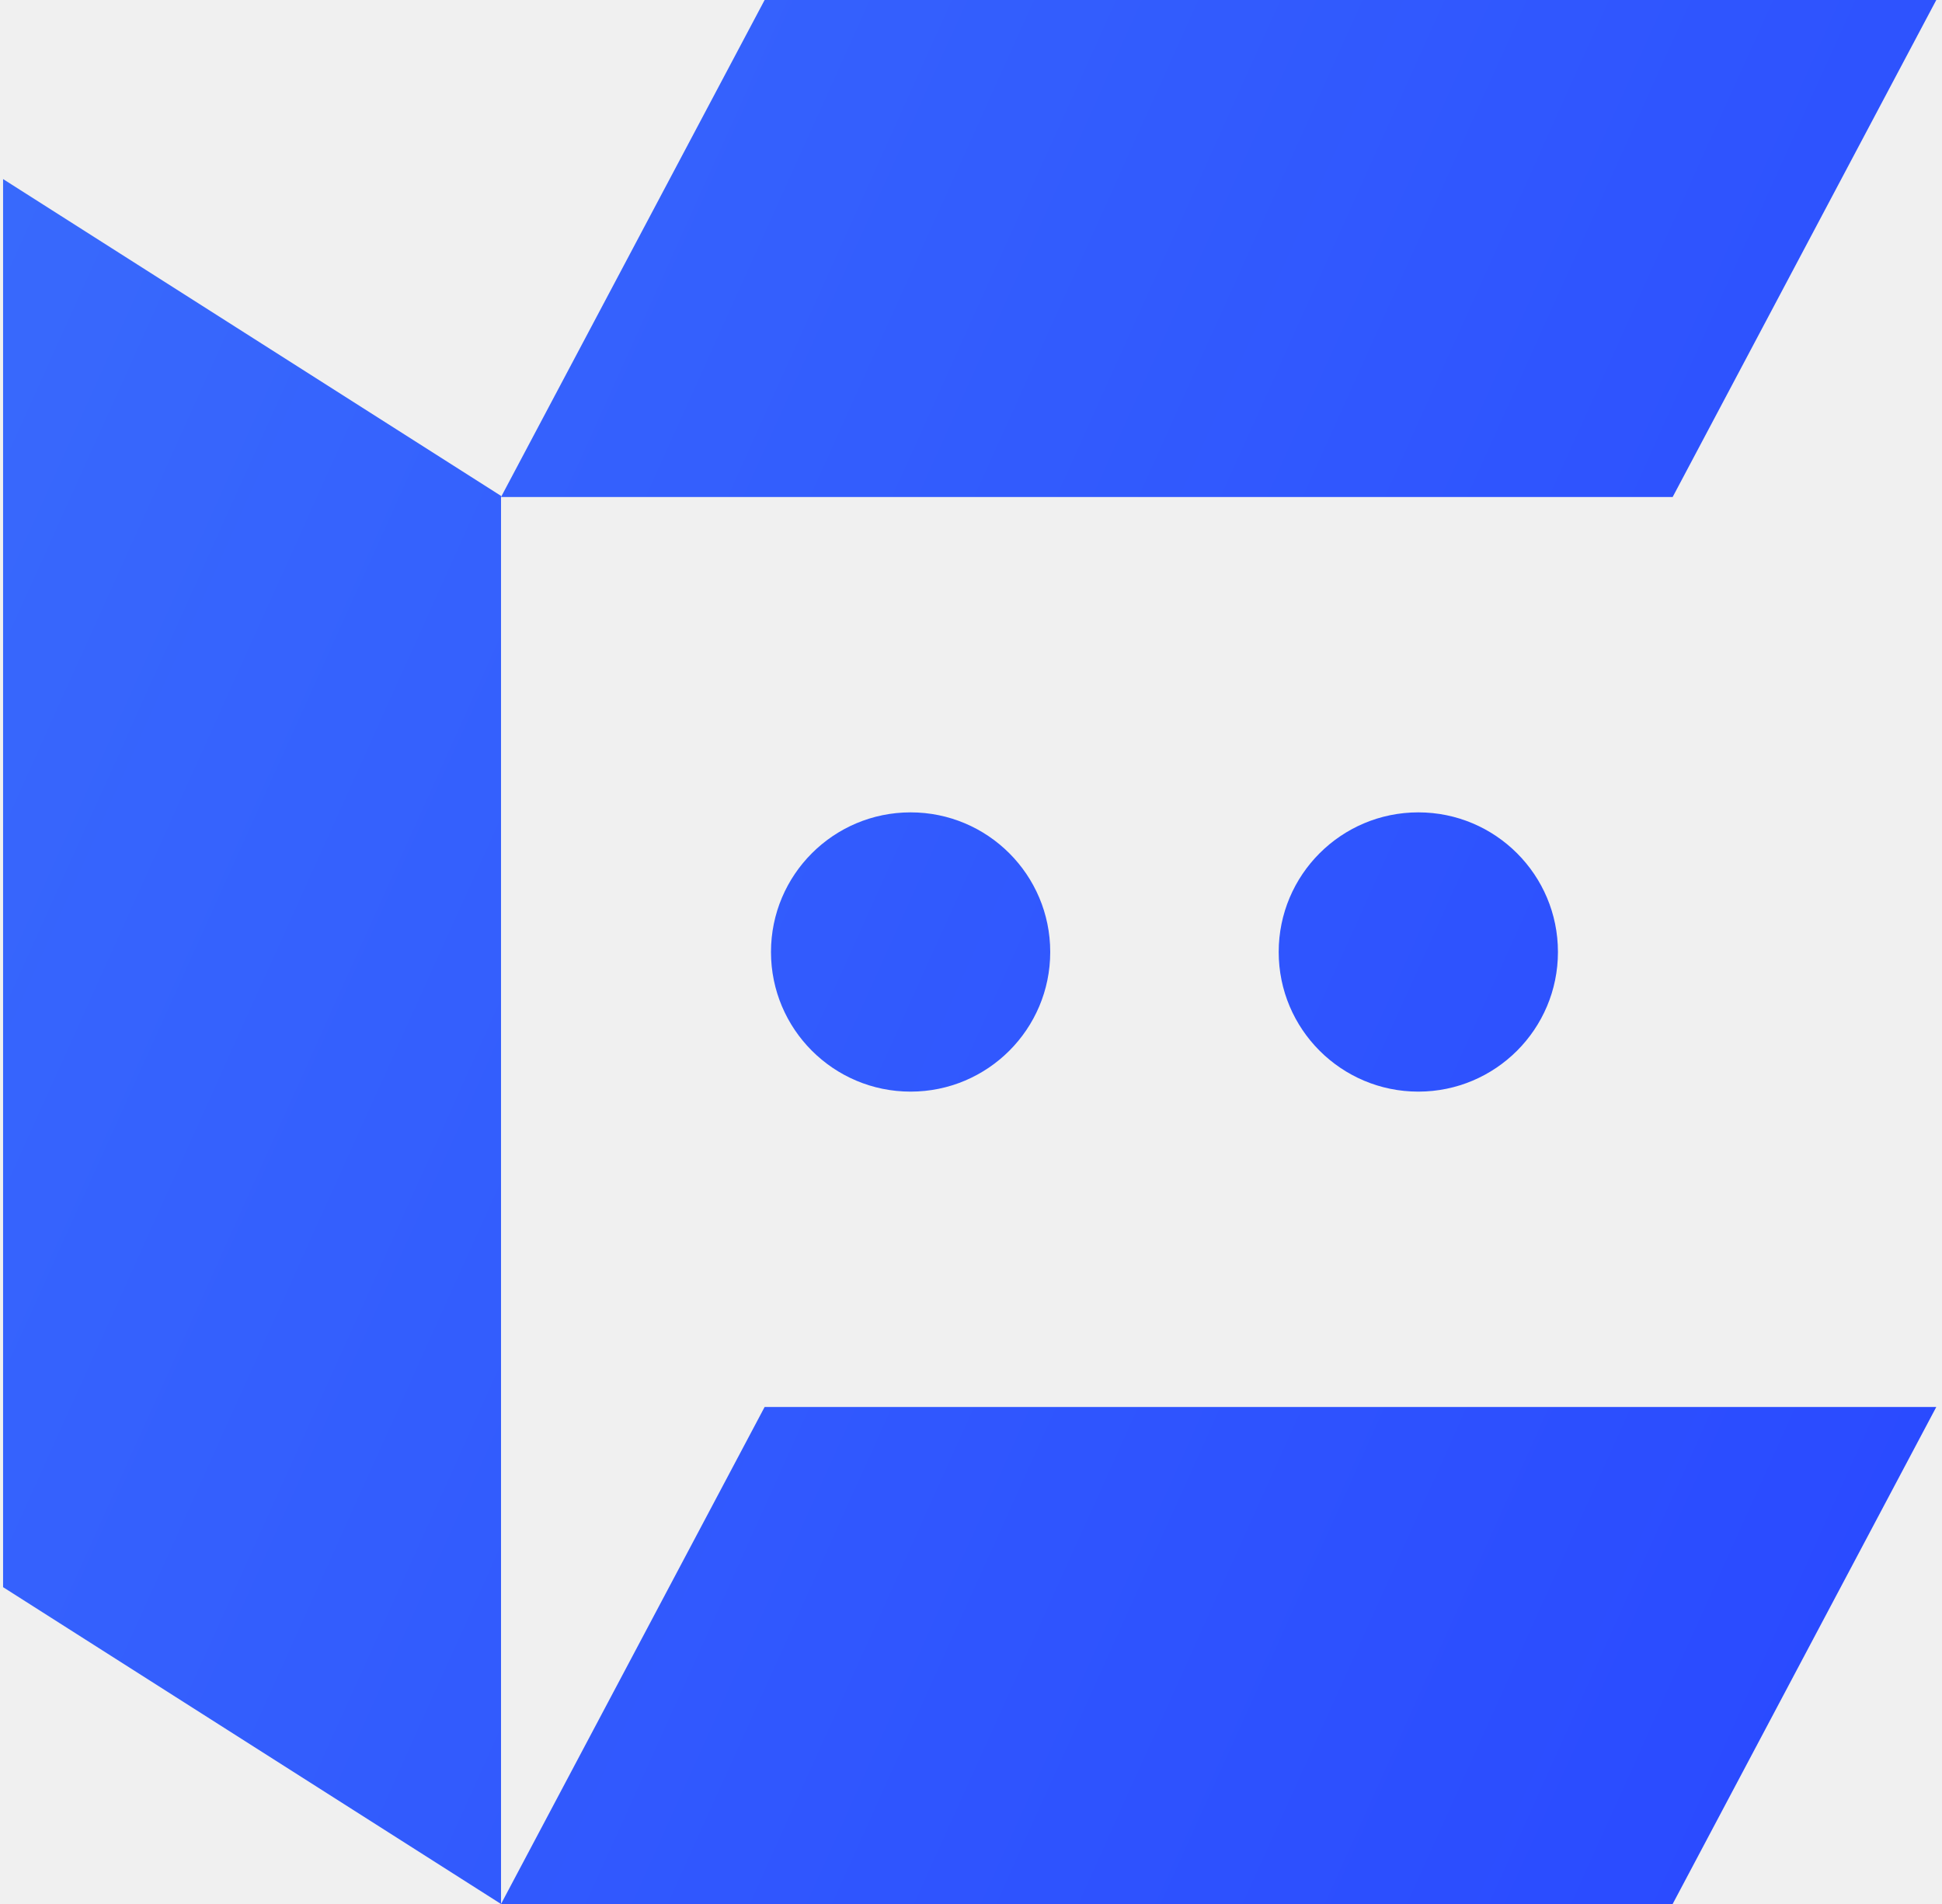
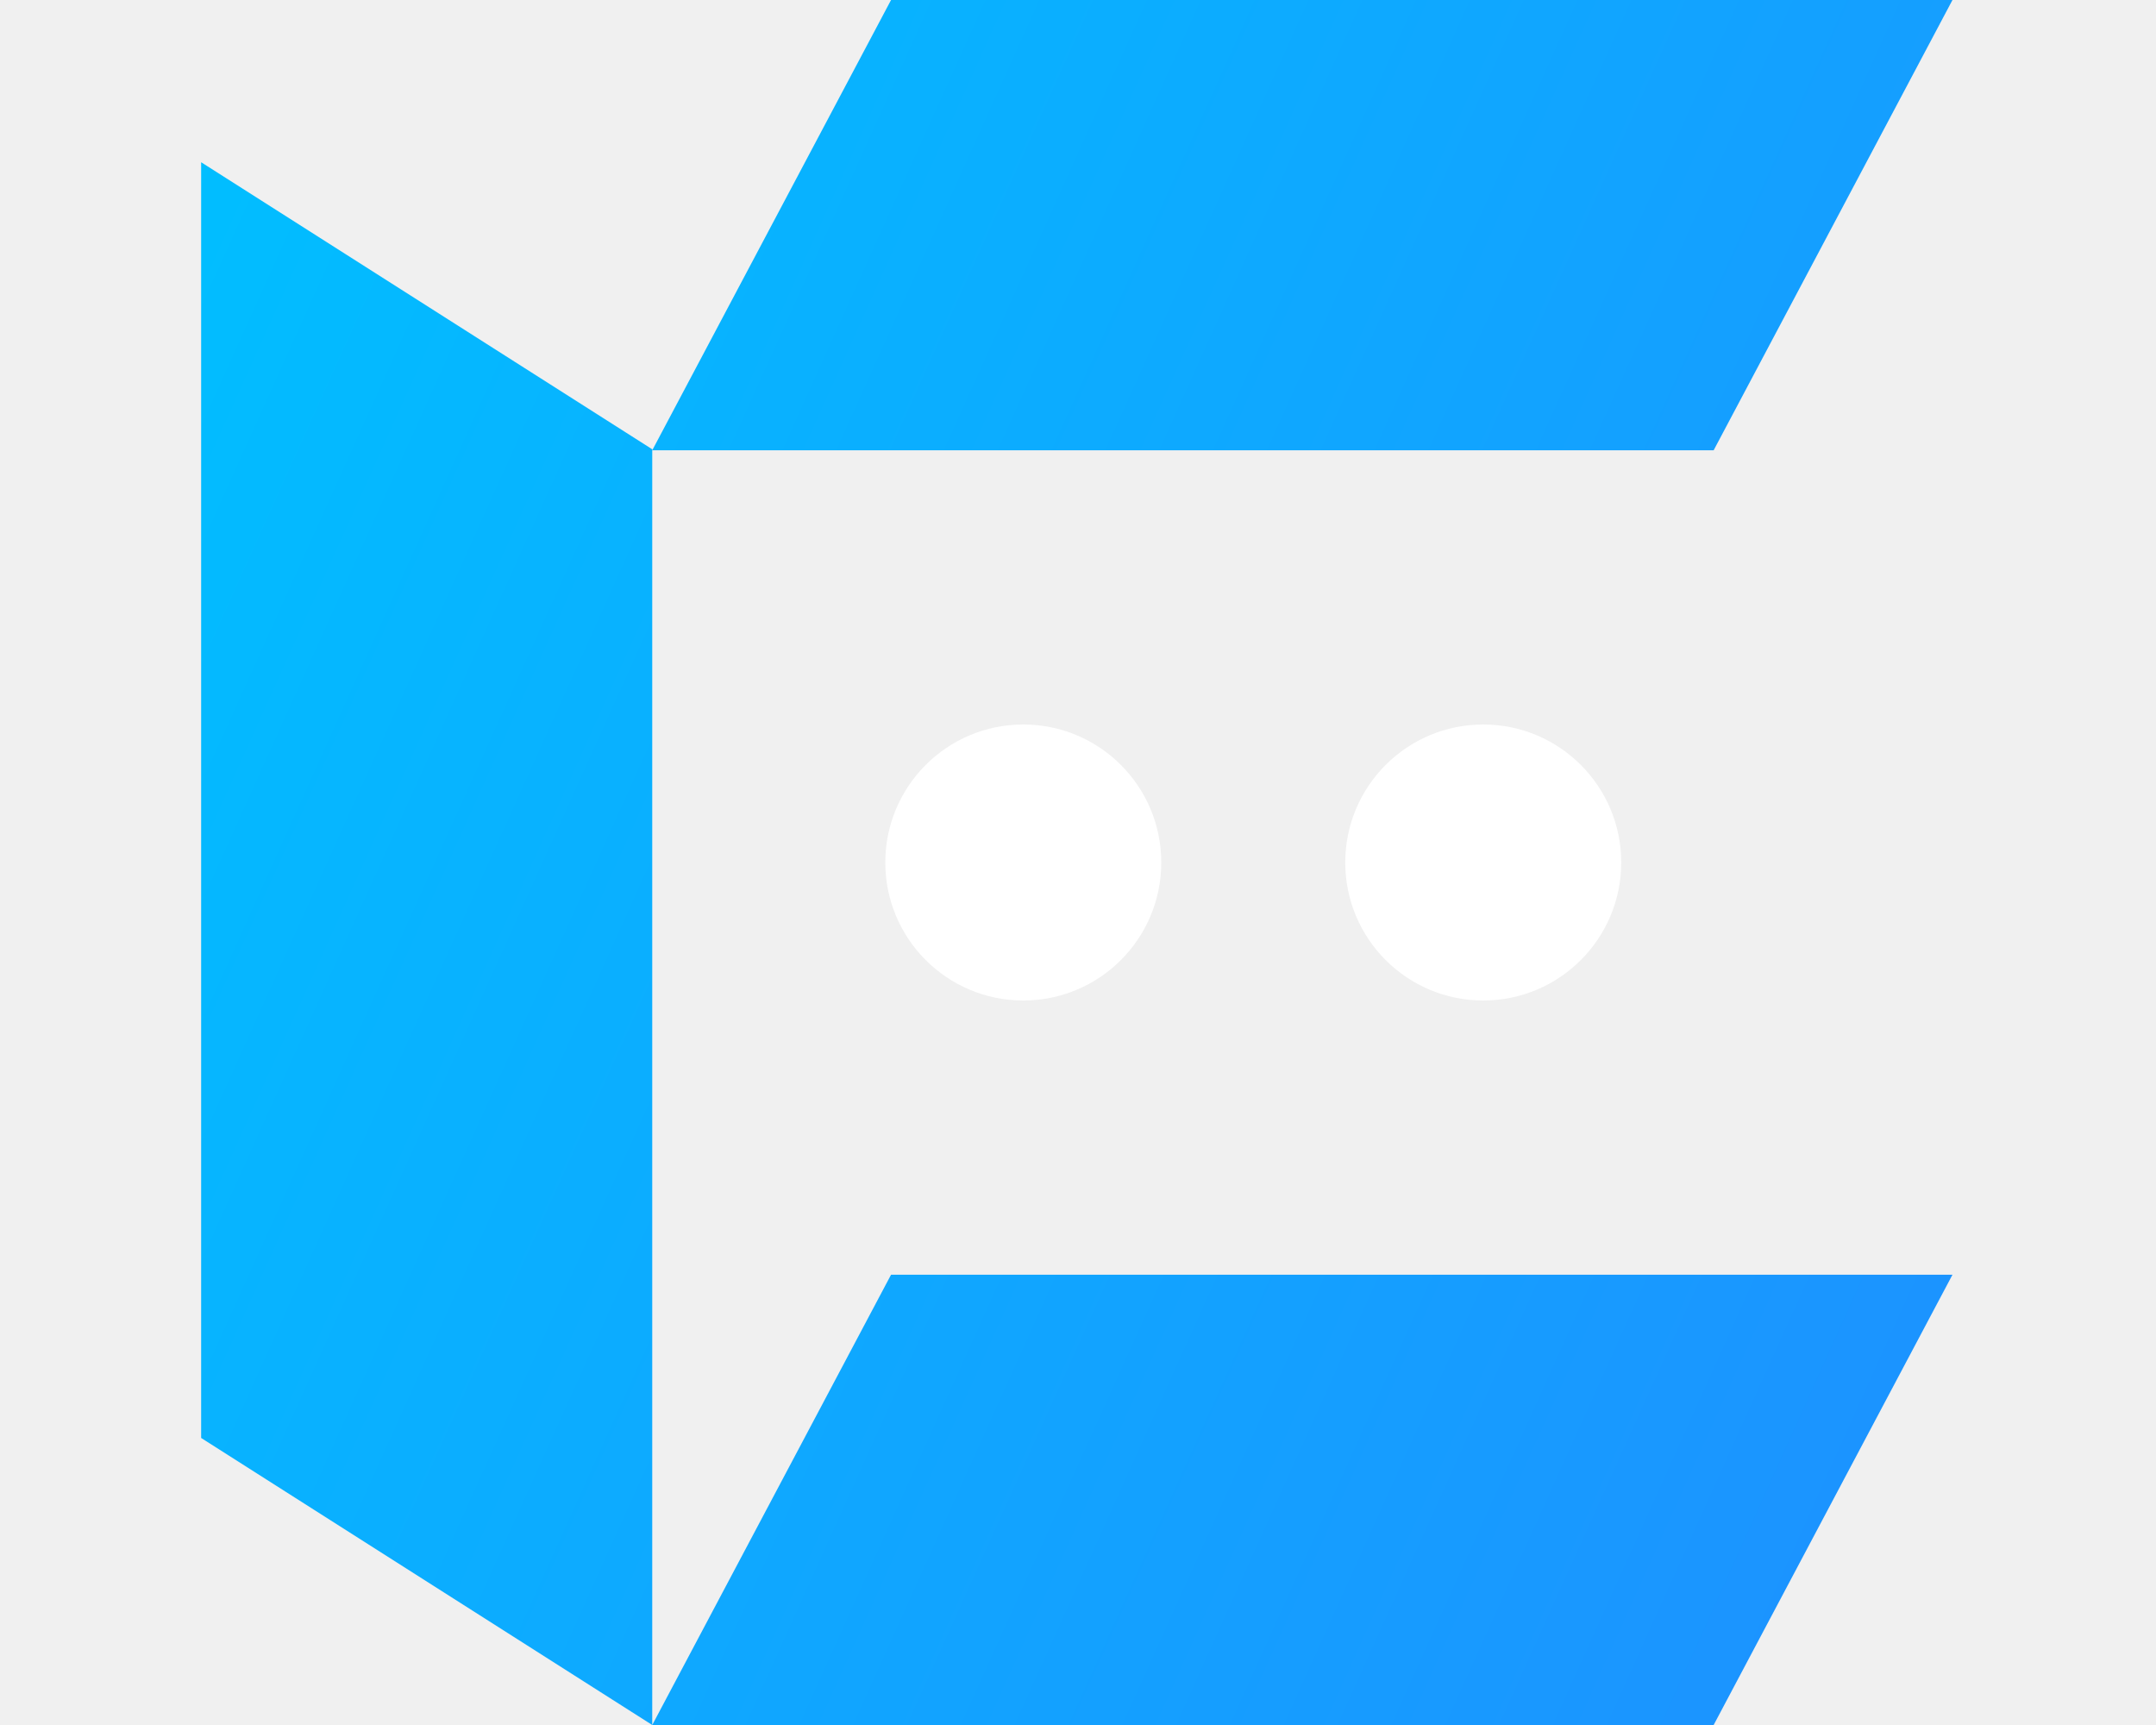
- <svg xmlns="http://www.w3.org/2000/svg" width="153" height="150" viewBox="0 0 153 150" fill="none">
-   <path d="M131.78 150H39.473L60.241 110.845H152.55L131.78 150ZM39.473 39.067V150L0.242 125.04V14.107L39.473 39.067ZM71.742 64C77.817 64 82.742 68.925 82.742 75C82.742 81.075 77.817 86 71.742 86C65.667 86 60.742 81.075 60.742 75C60.742 68.925 65.667 64 71.742 64ZM111.742 64C117.817 64 122.742 68.925 122.742 75C122.742 81.075 117.817 86 111.742 86C105.667 86 100.742 81.075 100.742 75C100.742 68.925 105.667 64 111.742 64ZM131.78 39.155H39.473L60.241 0H152.55L131.78 39.155Z" fill="url(#paint0_linear_2014_66)" />
+ <svg xmlns="http://www.w3.org/2000/svg" width="50" height="40" viewBox="0 0 153 150" fill="none">
+   <path d="M131.78 150H39.473L60.241 110.845H152.55L131.78 150ZM39.473 39.067V150L0.242 125.04V14.107L39.473 39.067ZM131.78 39.155H39.473L60.241 0H152.55L131.78 39.155Z" fill="url(#paint0_linear_2014_66)" />
+   <circle cx="71.742" cy="75" r="12" fill="white" />
+   <circle cx="111.742" cy="75" r="12" fill="white" />
  <defs>
-     <linearGradient id="paint0_linear_2014_66" x1="0.581" y1="1.09465e-05" x2="183.357" y2="82.484" gradientUnits="userSpaceOnUse">
-       <stop stop-color="#396AFC" />
-       <stop offset="1" stop-color="#2948FF" />
+     <linearGradient id="paint0_linear_2014_66" x1="0.581" y1="0" x2="183.357" y2="82.484" gradientUnits="userSpaceOnUse">
+       <stop stop-color="#00BFFF" />
+       <stop offset="1" stop-color="#1E90FF" />
    </linearGradient>
  </defs>
</svg>
